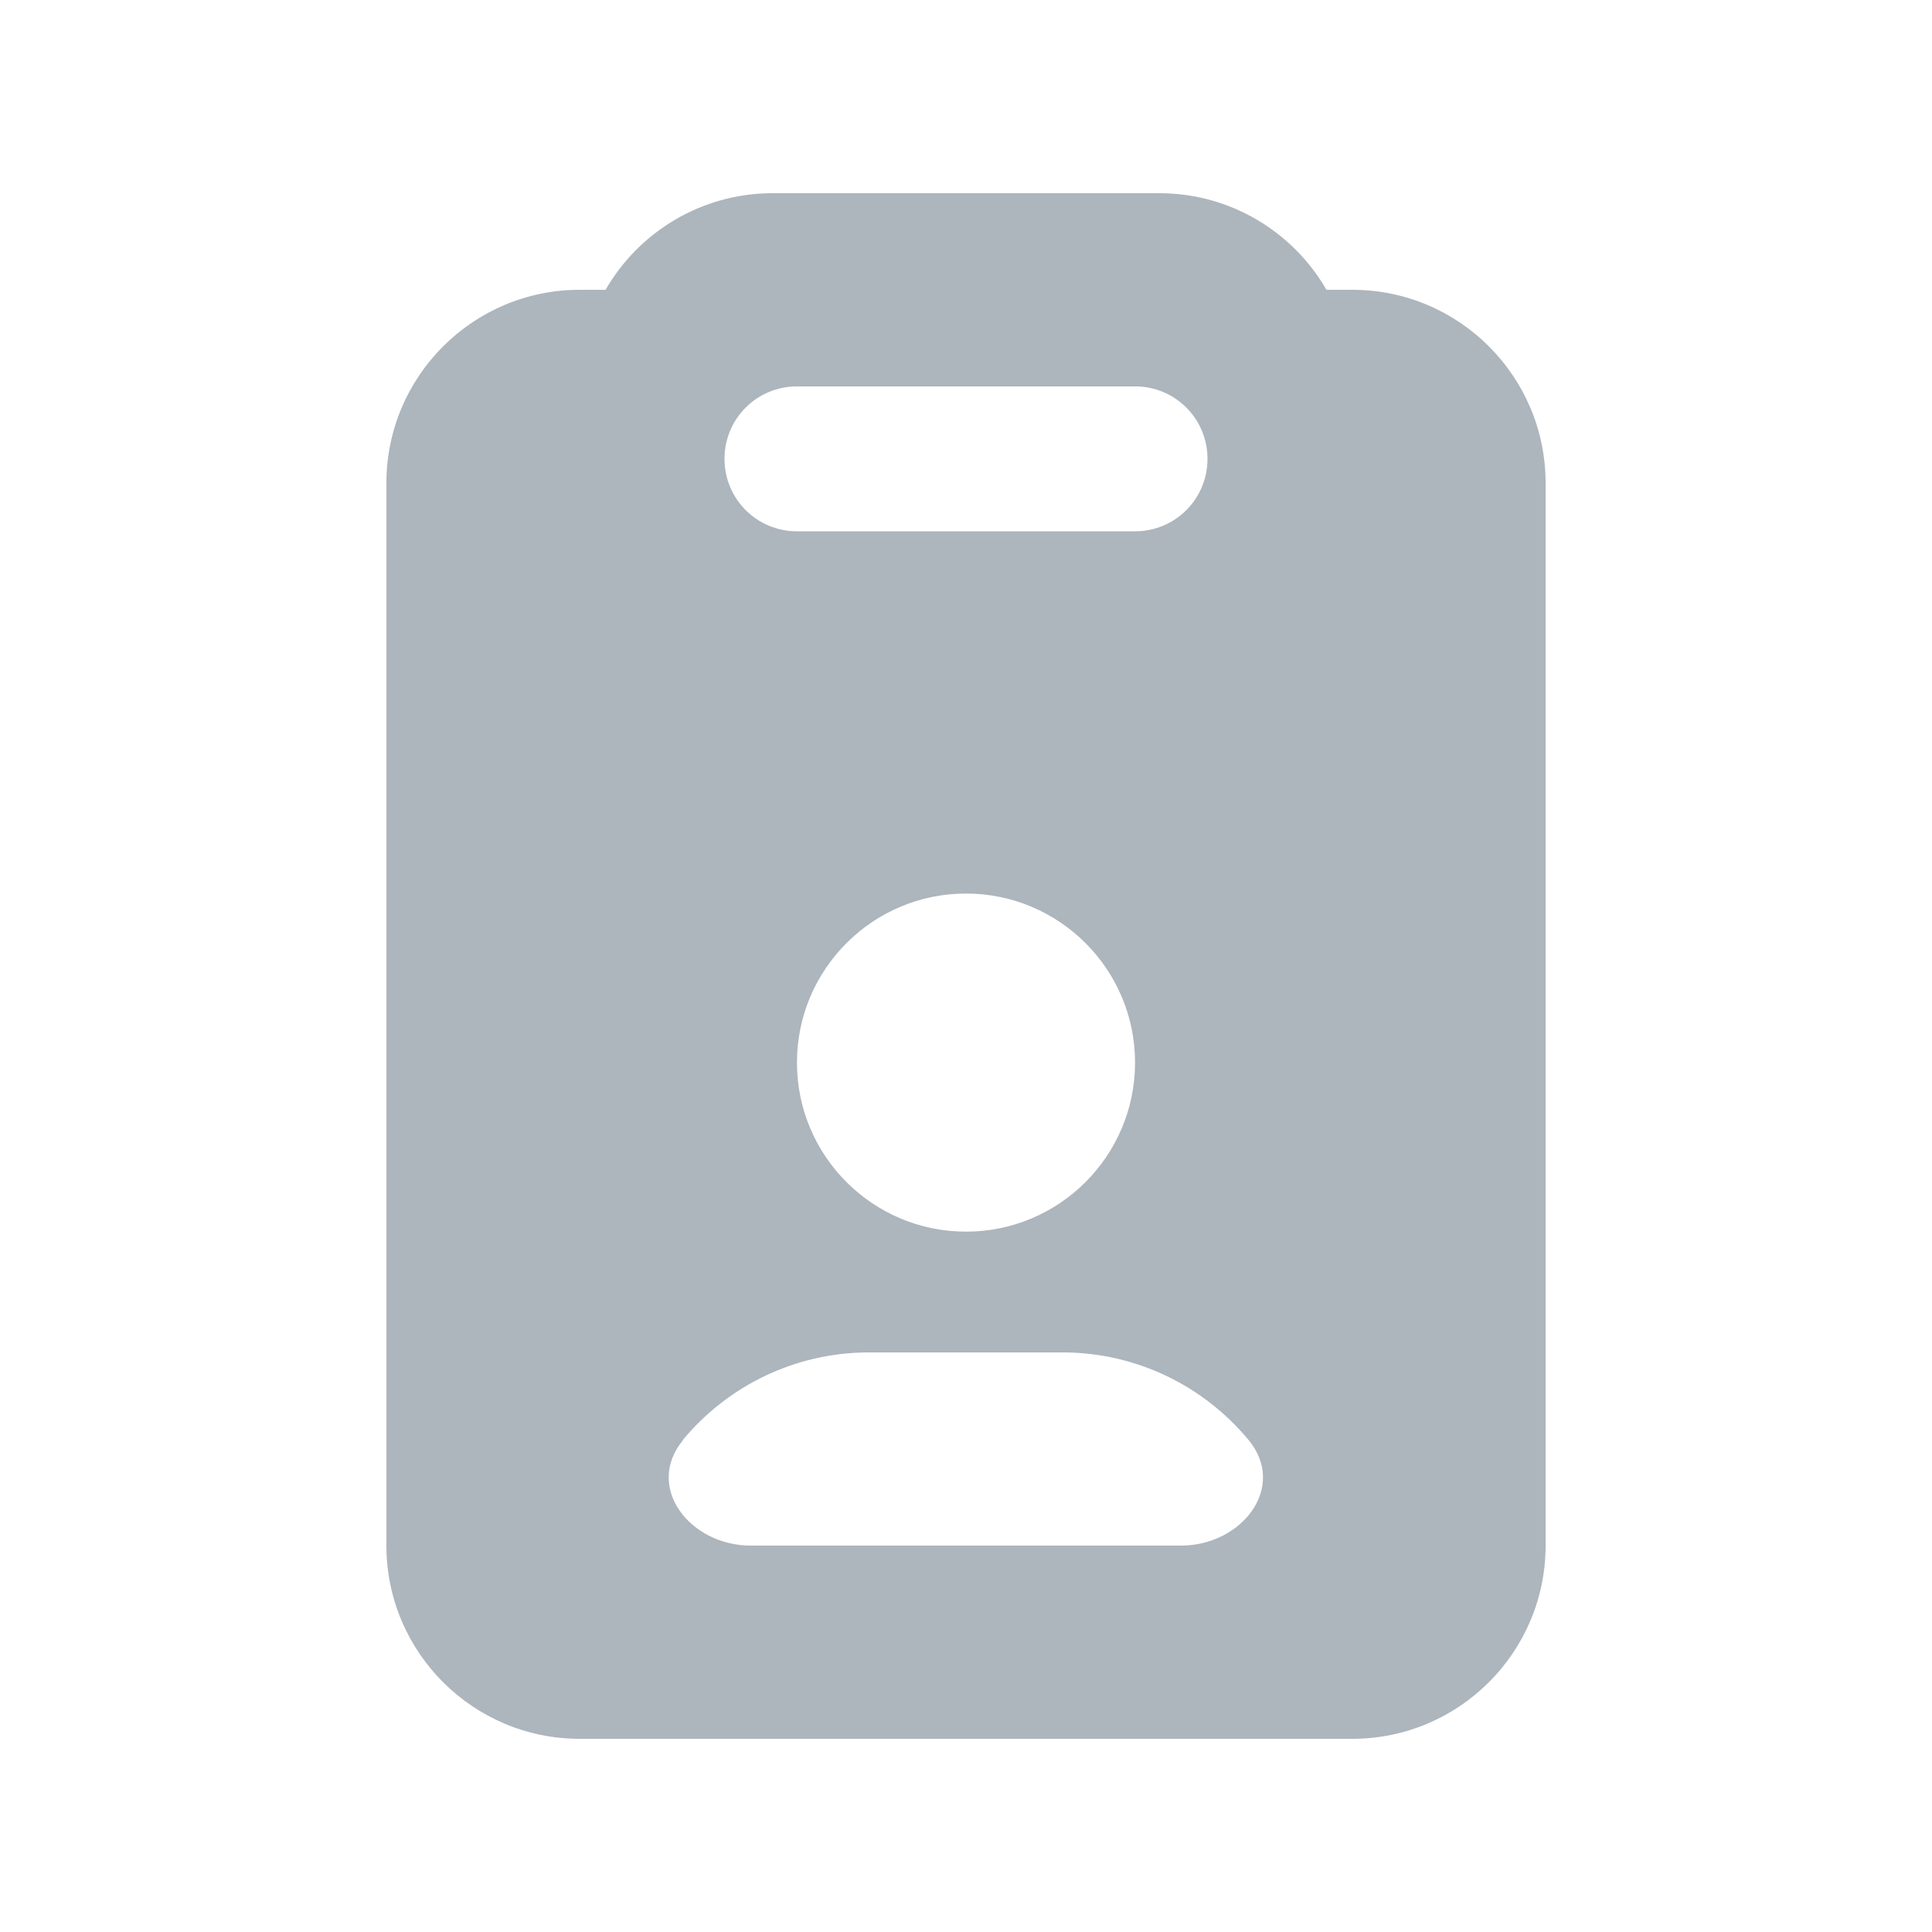
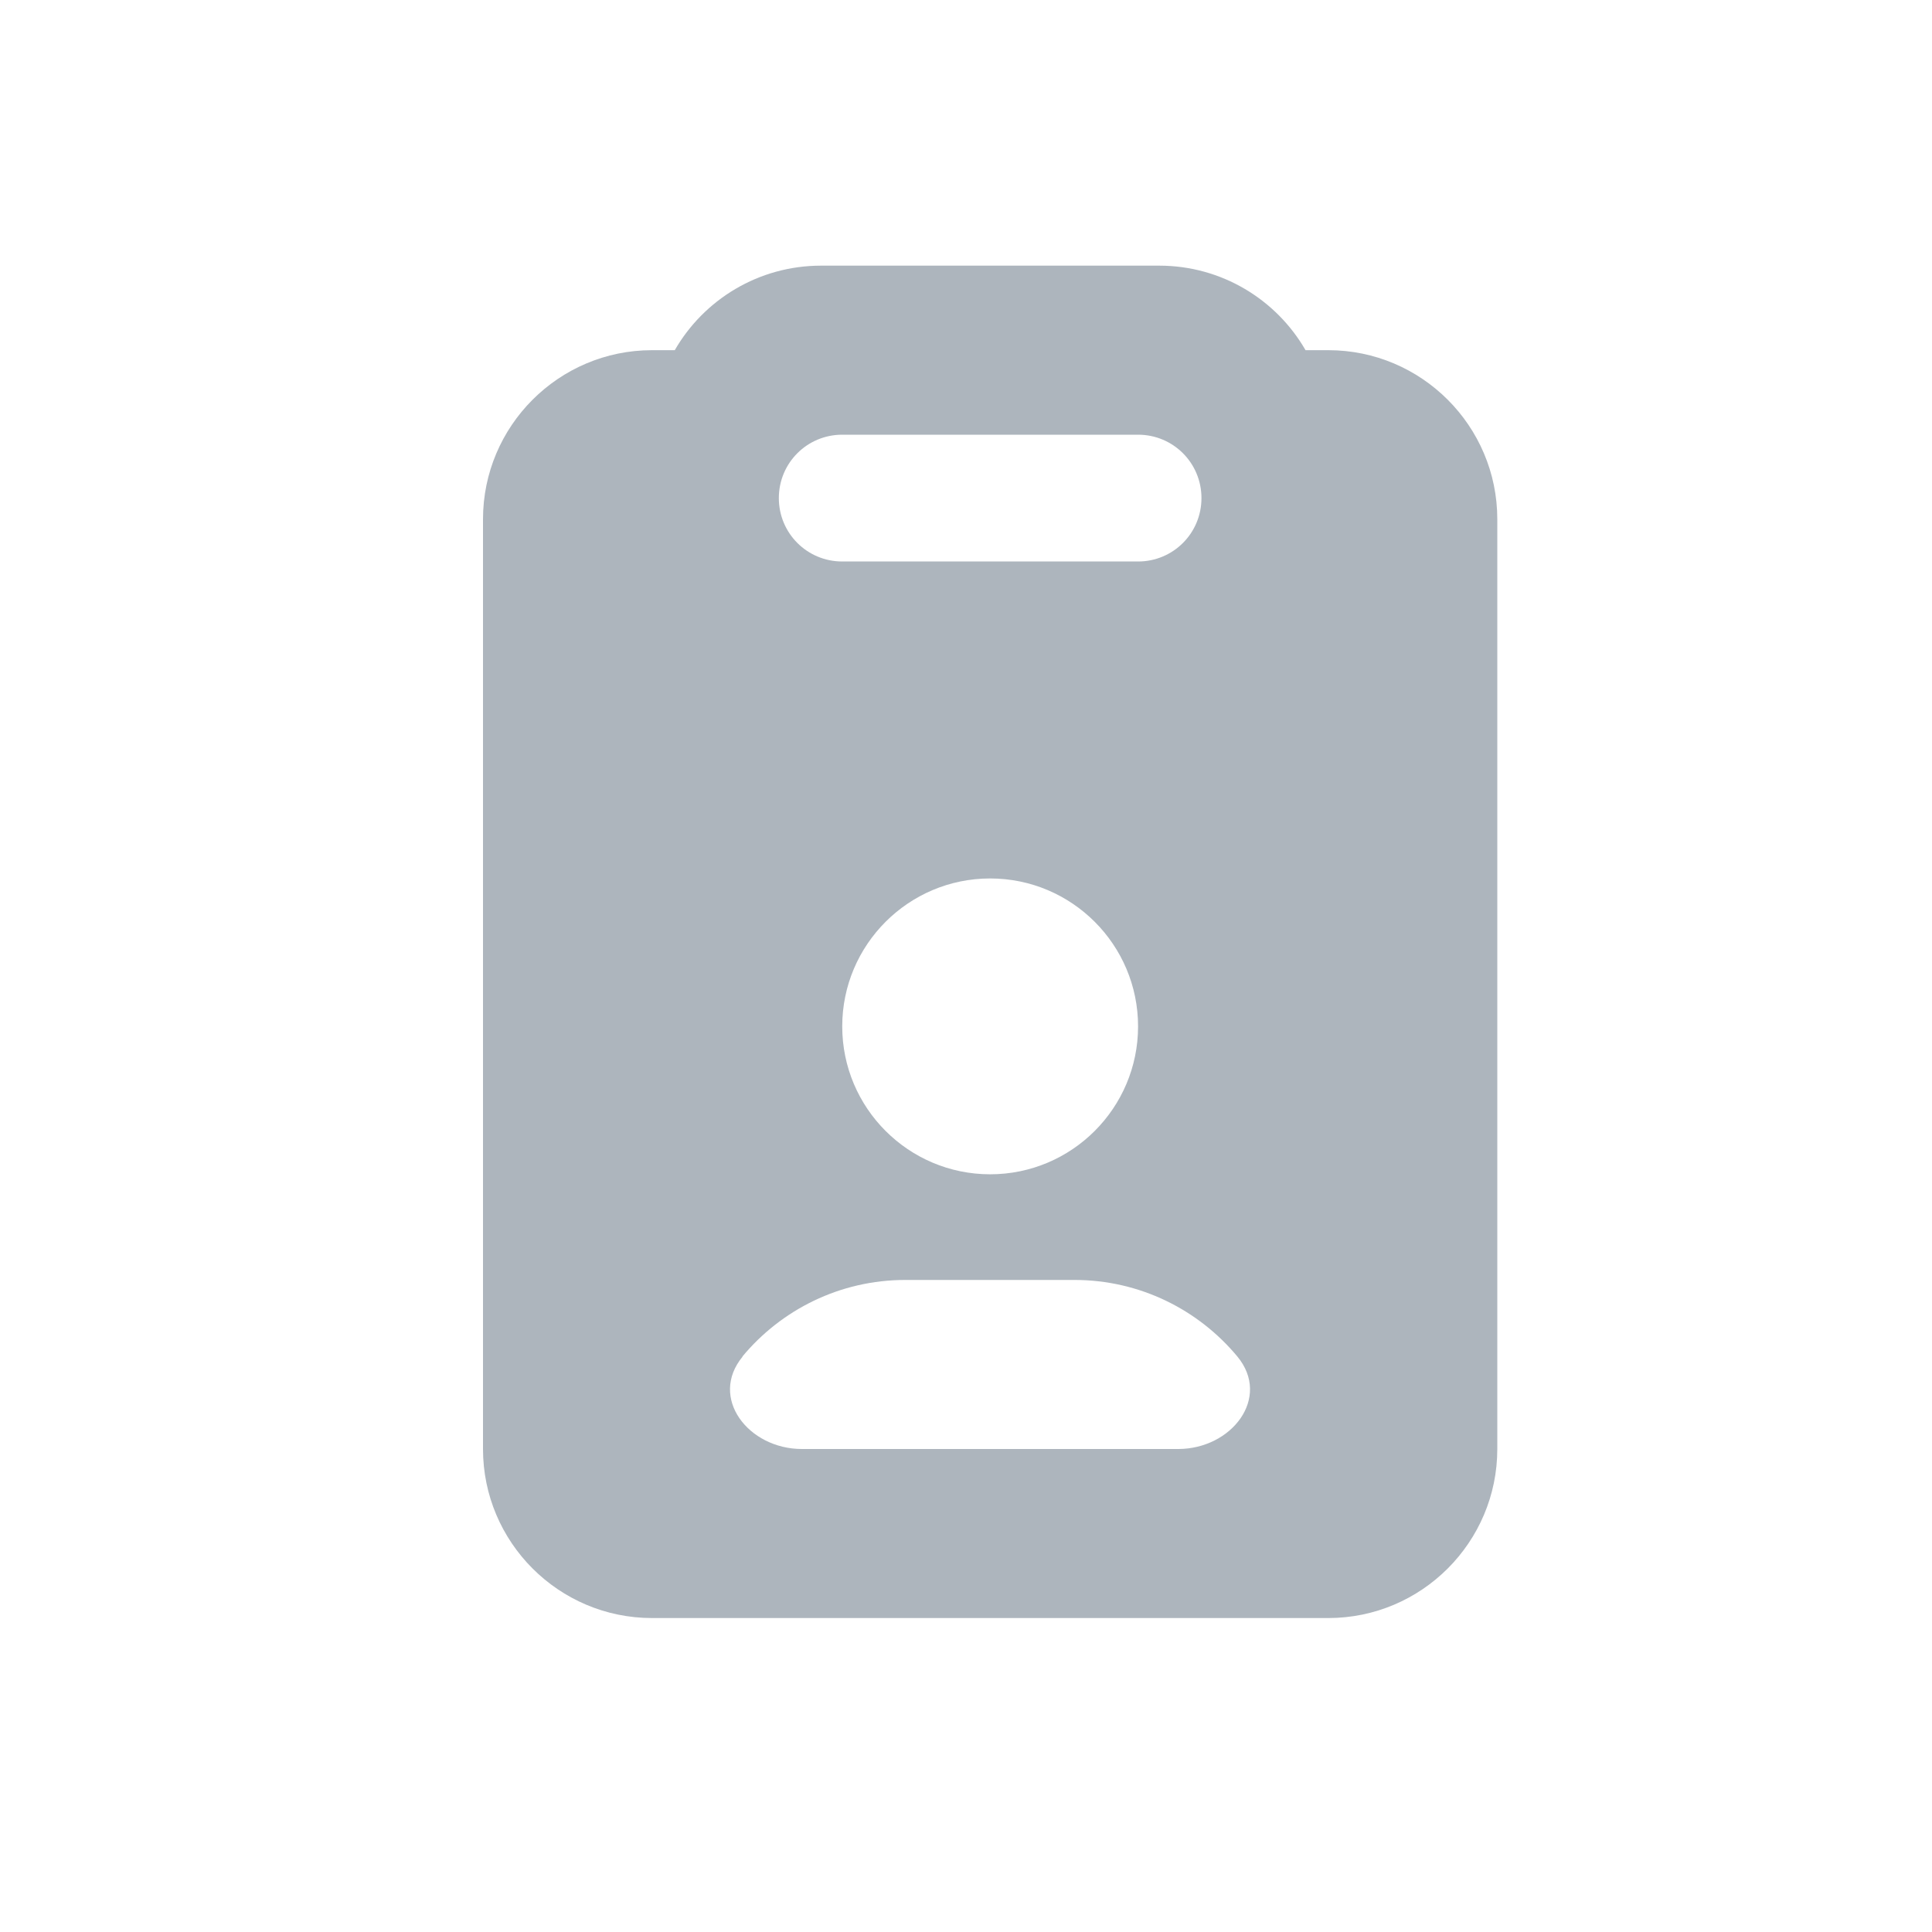
- <svg xmlns="http://www.w3.org/2000/svg" viewBox="0 0 640 640">
-   <path fill="rgb(173, 181, 189)" d="M439.4 96L448 96C483.3 96 512 124.7 512 160L512 512C512 547.3 483.3 576 448 576L192 576C156.7 576 128 547.3 128 512L128 160C128 124.7 156.7 96 192 96L200.6 96C211.6 76.9 232.3 64 256 64L384 64C407.7 64 428.4 76.9 439.4 96zM376 176C389.3 176 400 165.3 400 152C400 138.7 389.3 128 376 128L264 128C250.7 128 240 138.7 240 152C240 165.3 250.7 176 264 176L376 176zM320 408C350.9 408 376 382.9 376 352C376 321.1 350.9 296 320 296C289.1 296 264 321.1 264 352C264 382.9 289.1 408 320 408zM226.3 477C213.4 492.6 228.5 512 248.7 512L391.2 512C411.4 512 426.5 492.6 413.6 477C398.9 459.3 376.7 448 351.9 448L287.9 448C263.1 448 240.9 459.3 226.2 477z" />
+ <svg xmlns="http://www.w3.org/2000/svg" viewBox="0 0 640 640" version="1.1" id="svg1">
+   <defs id="defs1" />
+   <path fill="#adb5bd" d="M 432.475,116 H 440 c 30.887,0 56,25.113 56,56 v 308 c 0,30.887 -25.113,56 -56,56 H 216 c -30.887,0 -56,-25.113 -56,-56 V 172 c 0,-30.887 25.113,-56 56,-56 h 7.525 C 233.15,99.287 251.262,88 272,88 h 112 c 20.738,0 38.85,11.287 48.475,28 z M 377,186 c 11.637,0 21,-9.363 21,-21 0,-11.637 -9.363,-21 -21,-21 h -98 c -11.637,0 -21,9.363 -21,21 0,11.637 9.363,21 21,21 z m -49,203 c 27.038,0 49,-21.962 49,-49 0,-27.038 -21.962,-49 -49,-49 -27.038,0 -49,21.962 -49,49 0,27.038 21.962,49 49,49 z m -81.987,60.375 c -11.287,13.65 1.925,30.625 19.6,30.625 H 390.3 c 17.675,0 30.887,-16.975 19.6,-30.625 C 397.038,433.887 377.613,424 355.913,424 h -56 c -21.7,0 -41.125,9.887 -53.987,25.375 z" id="path1" style="stroke-width:0.875" />
</svg>
